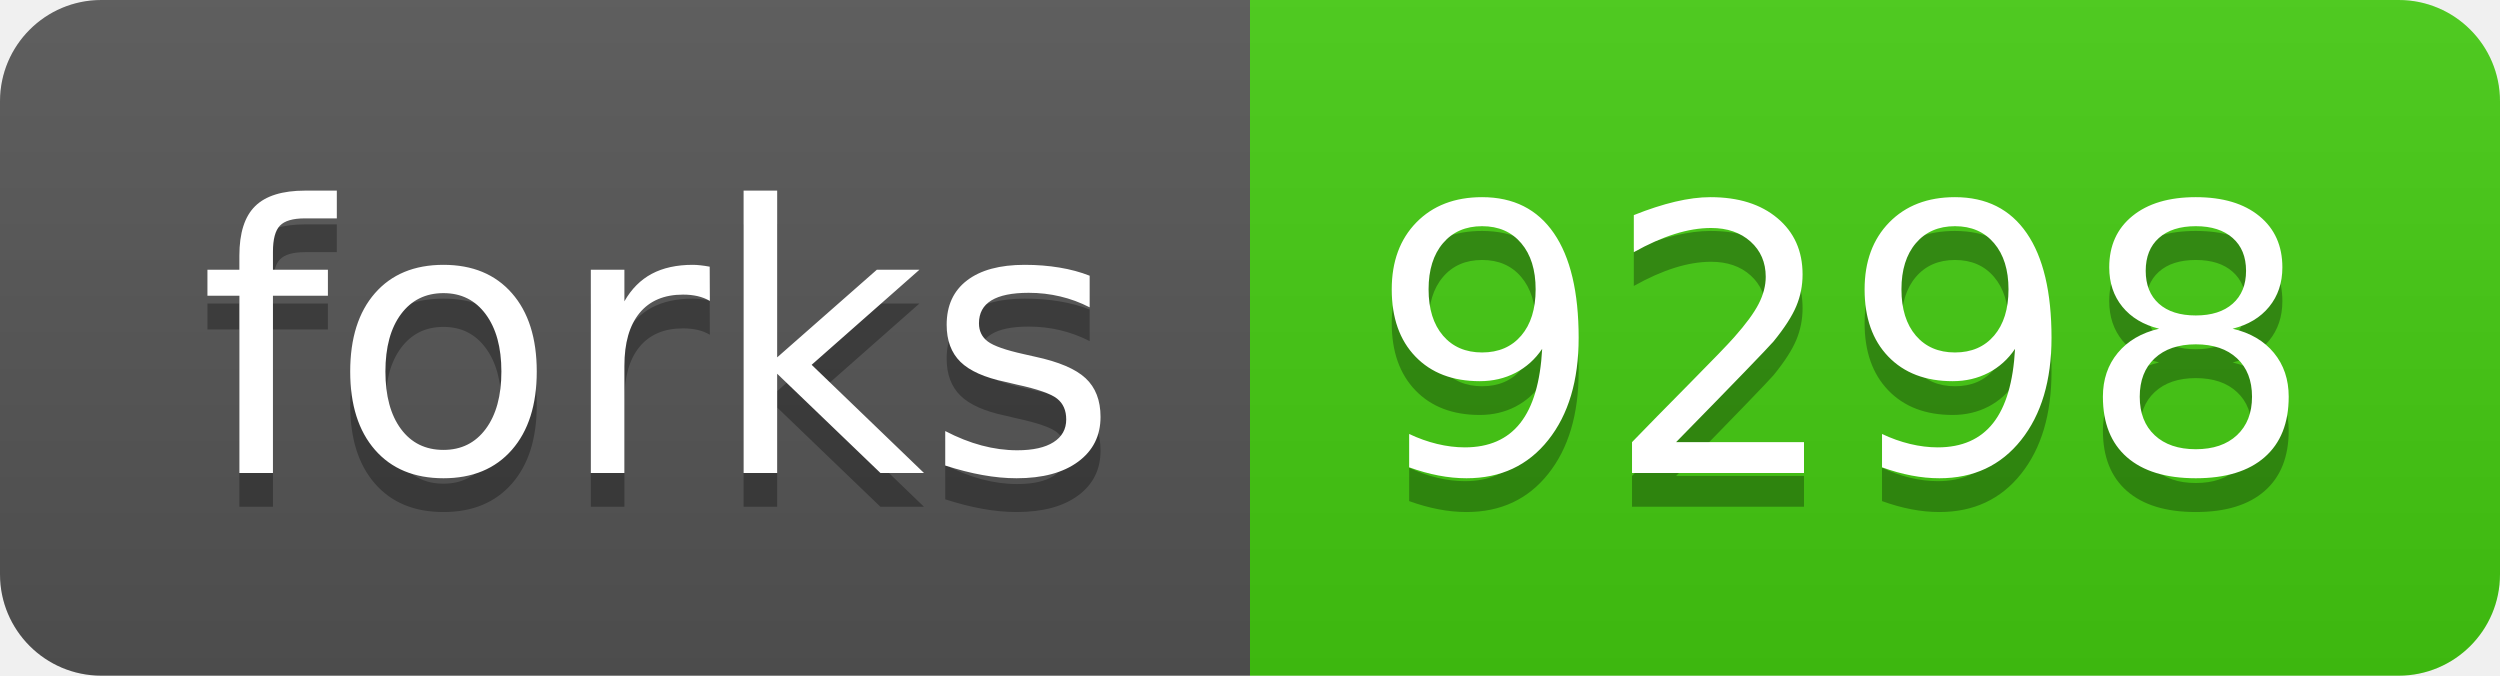
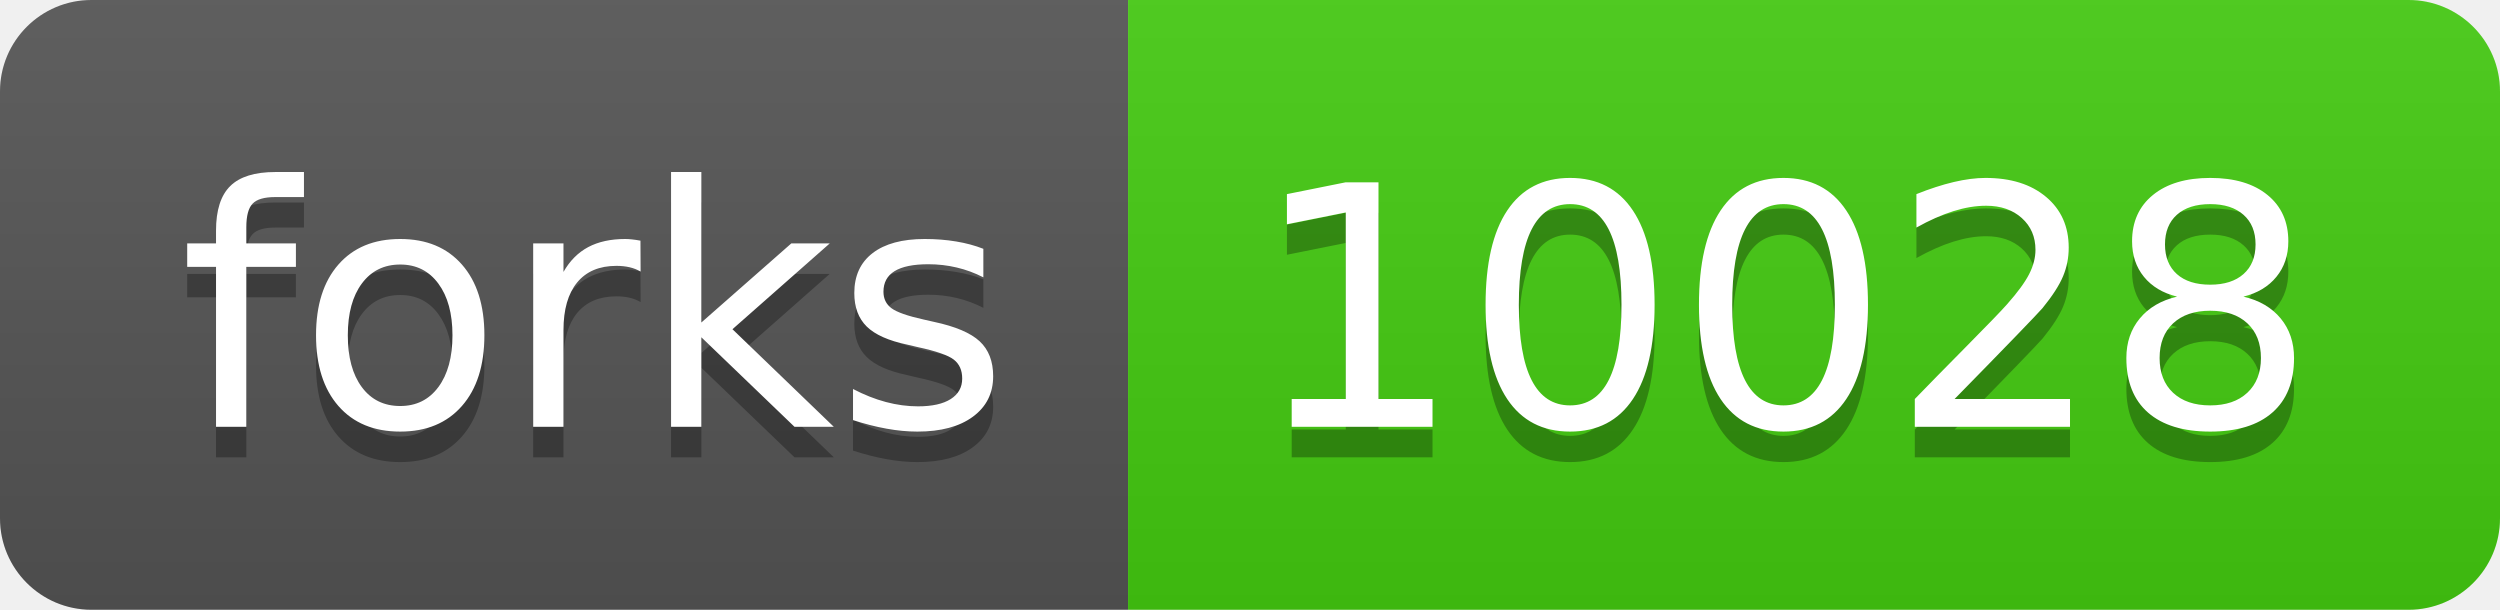
- <svg xmlns="http://www.w3.org/2000/svg" width="74" height="20">
+ <svg xmlns="http://www.w3.org/2000/svg" width="82" height="20">
  <linearGradient id="b" x2="0" y2="100%">
    <stop offset="0" stop-color="#bbb" stop-opacity=".1" />
    <stop offset="1" stop-opacity=".1" />
  </linearGradient>
  <clipPath id="a">
-     <rect width="74" height="20" rx="3" fill="#fff" />
+     <rect width="82" height="20" rx="3" fill="#fff" />
  </clipPath>
  <g clip-path="url(#a)">
    <path fill="#555" d="M0 0h37v20H0z" />
-     <path fill="#4c1" d="M37 0h37v20H37z" />
-     <path fill="url(#b)" d="M0 0h74v20H0z" />
+     <path fill="#4c1" d="M37 0h45v20H37z" />
+     <path fill="url(#b)" d="M0 0h82v20H0z" />
  </g>
  <g fill="#fff" text-anchor="middle" font-family="DejaVu Sans,Verdana,Geneva,sans-serif" font-size="110">
    <text x="195" y="150" fill="#010101" fill-opacity=".3" transform="scale(.1)" textLength="270">forks</text>
    <text x="195" y="140" transform="scale(.1)" textLength="270">forks</text>
-     <text x="545" y="150" fill="#010101" fill-opacity=".3" transform="scale(.1)" textLength="270">9298</text>
-     <text x="545" y="140" transform="scale(.1)" textLength="270">9298</text>
+     <text x="585" y="150" fill="#010101" fill-opacity=".3" transform="scale(.1)" textLength="350">10028</text>
+     <text x="585" y="140" transform="scale(.1)" textLength="350">10028</text>
  </g>
</svg>
